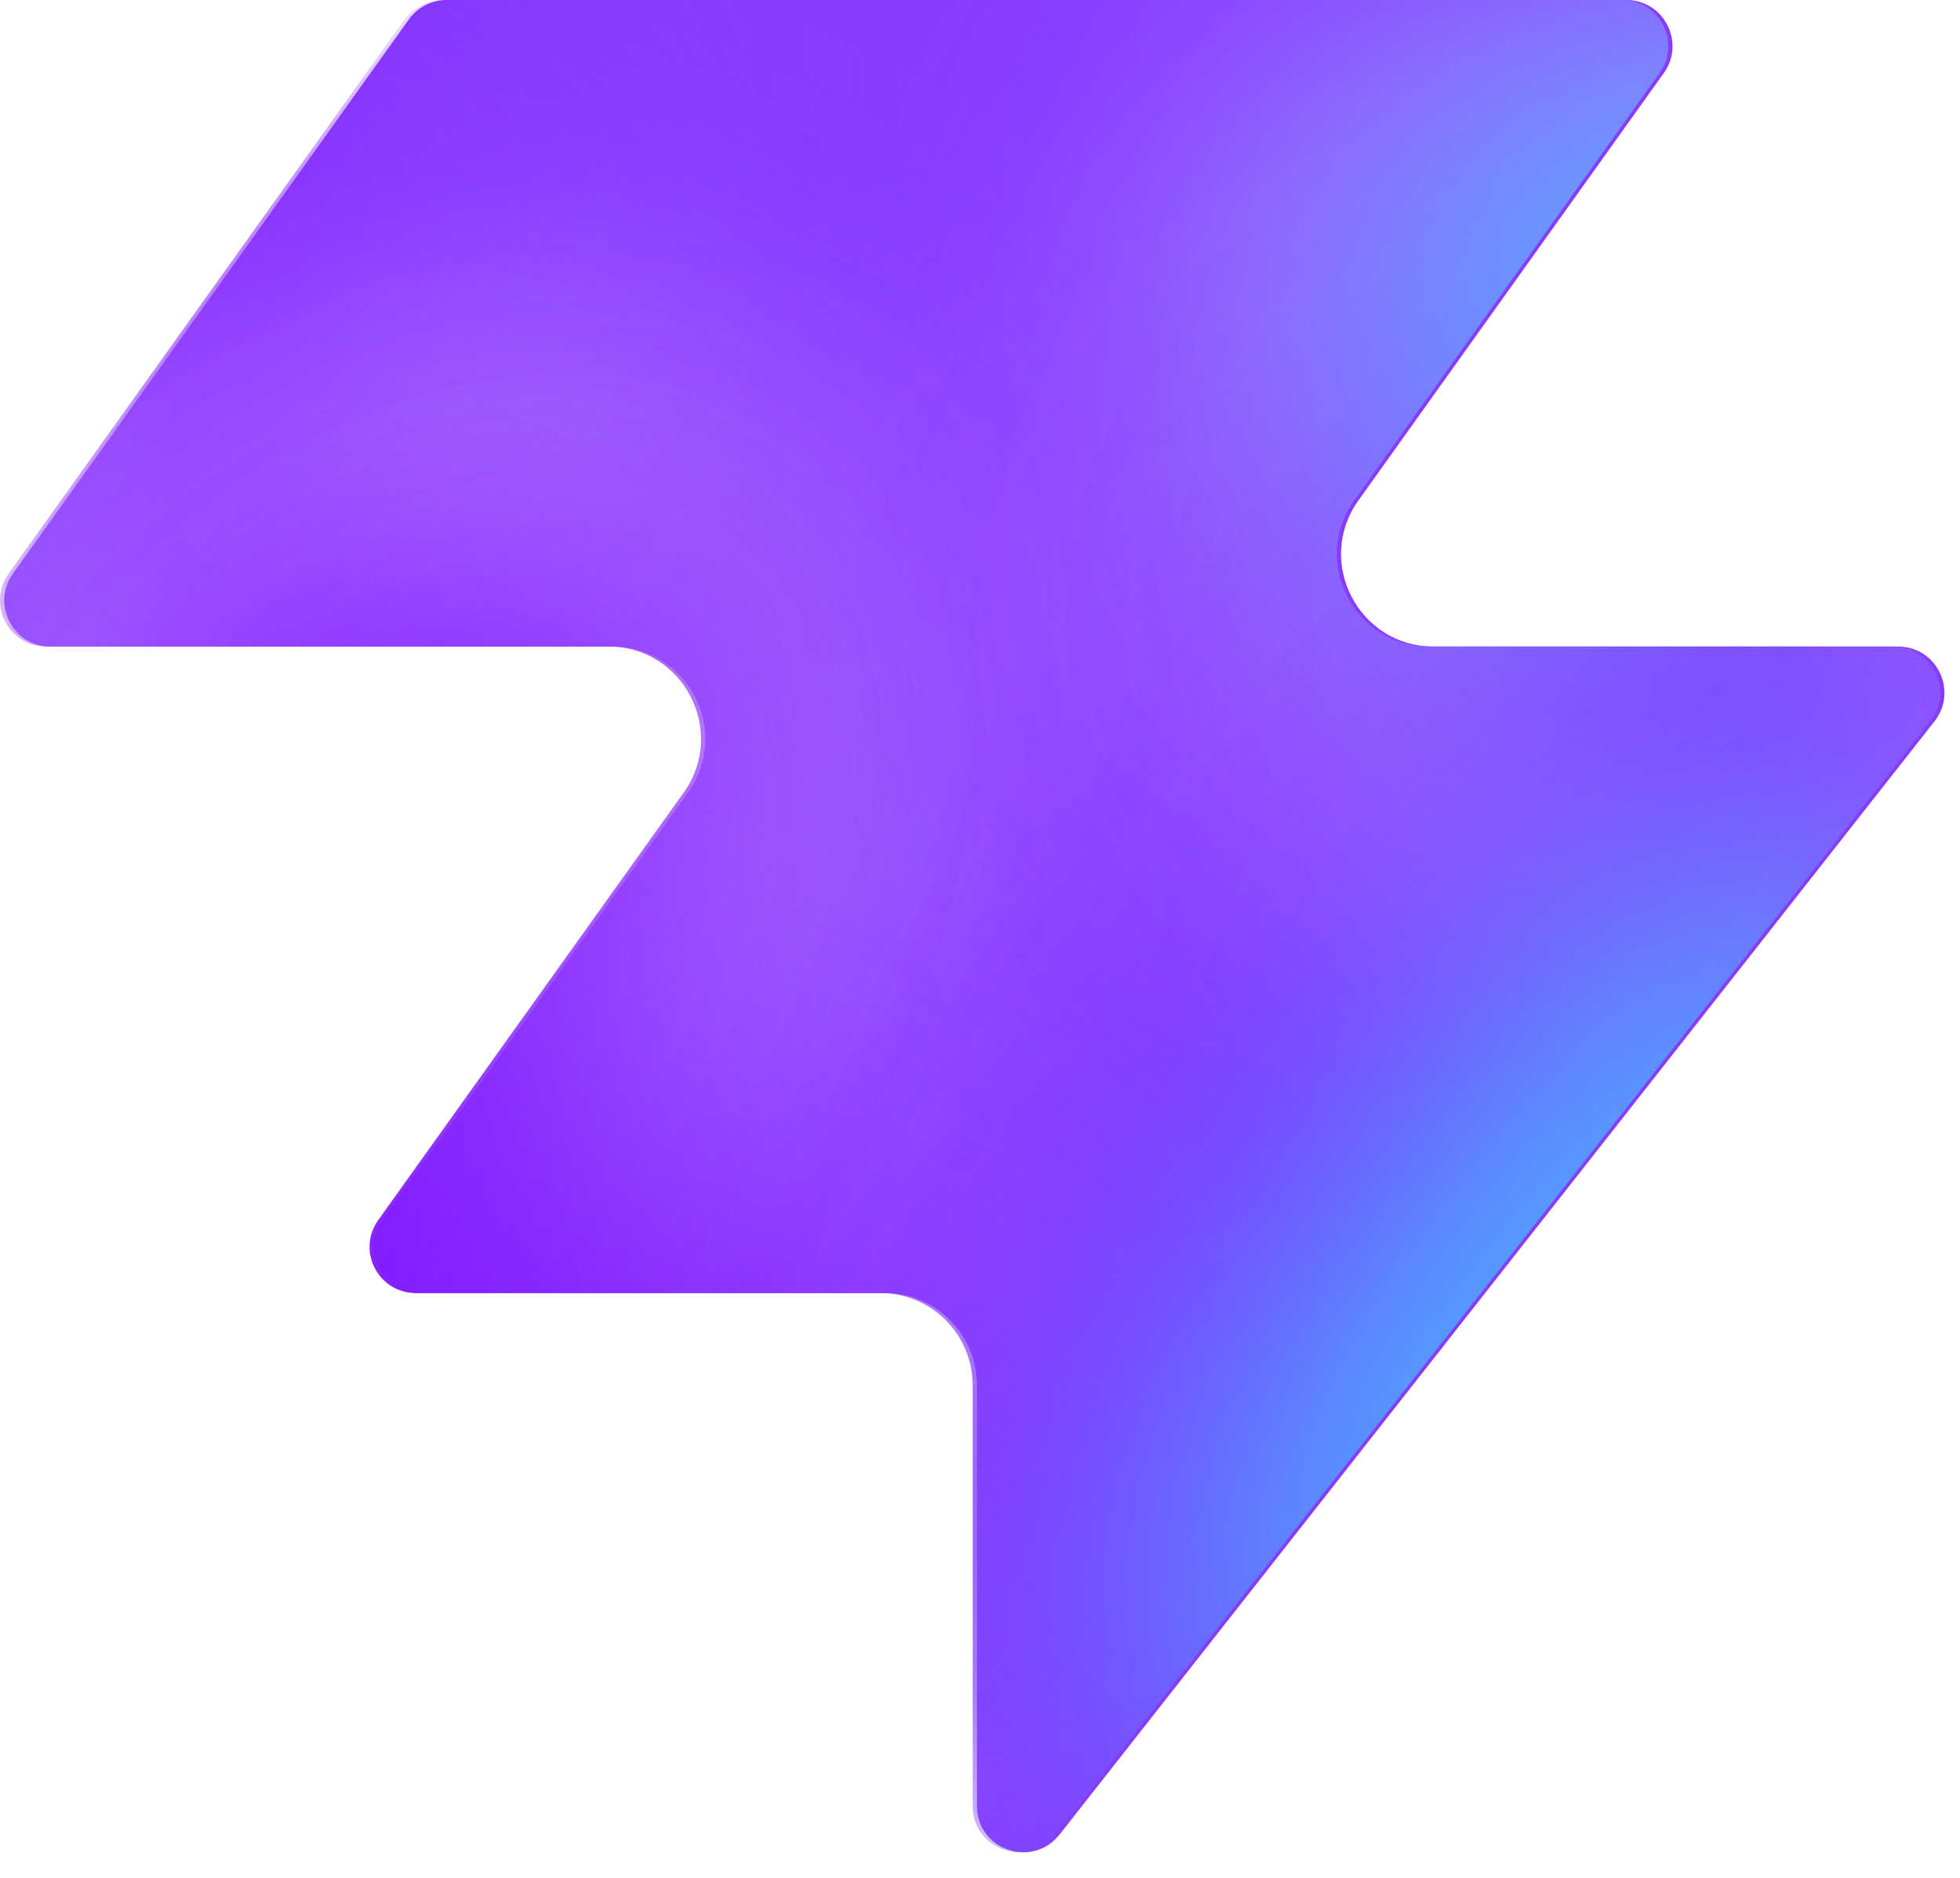
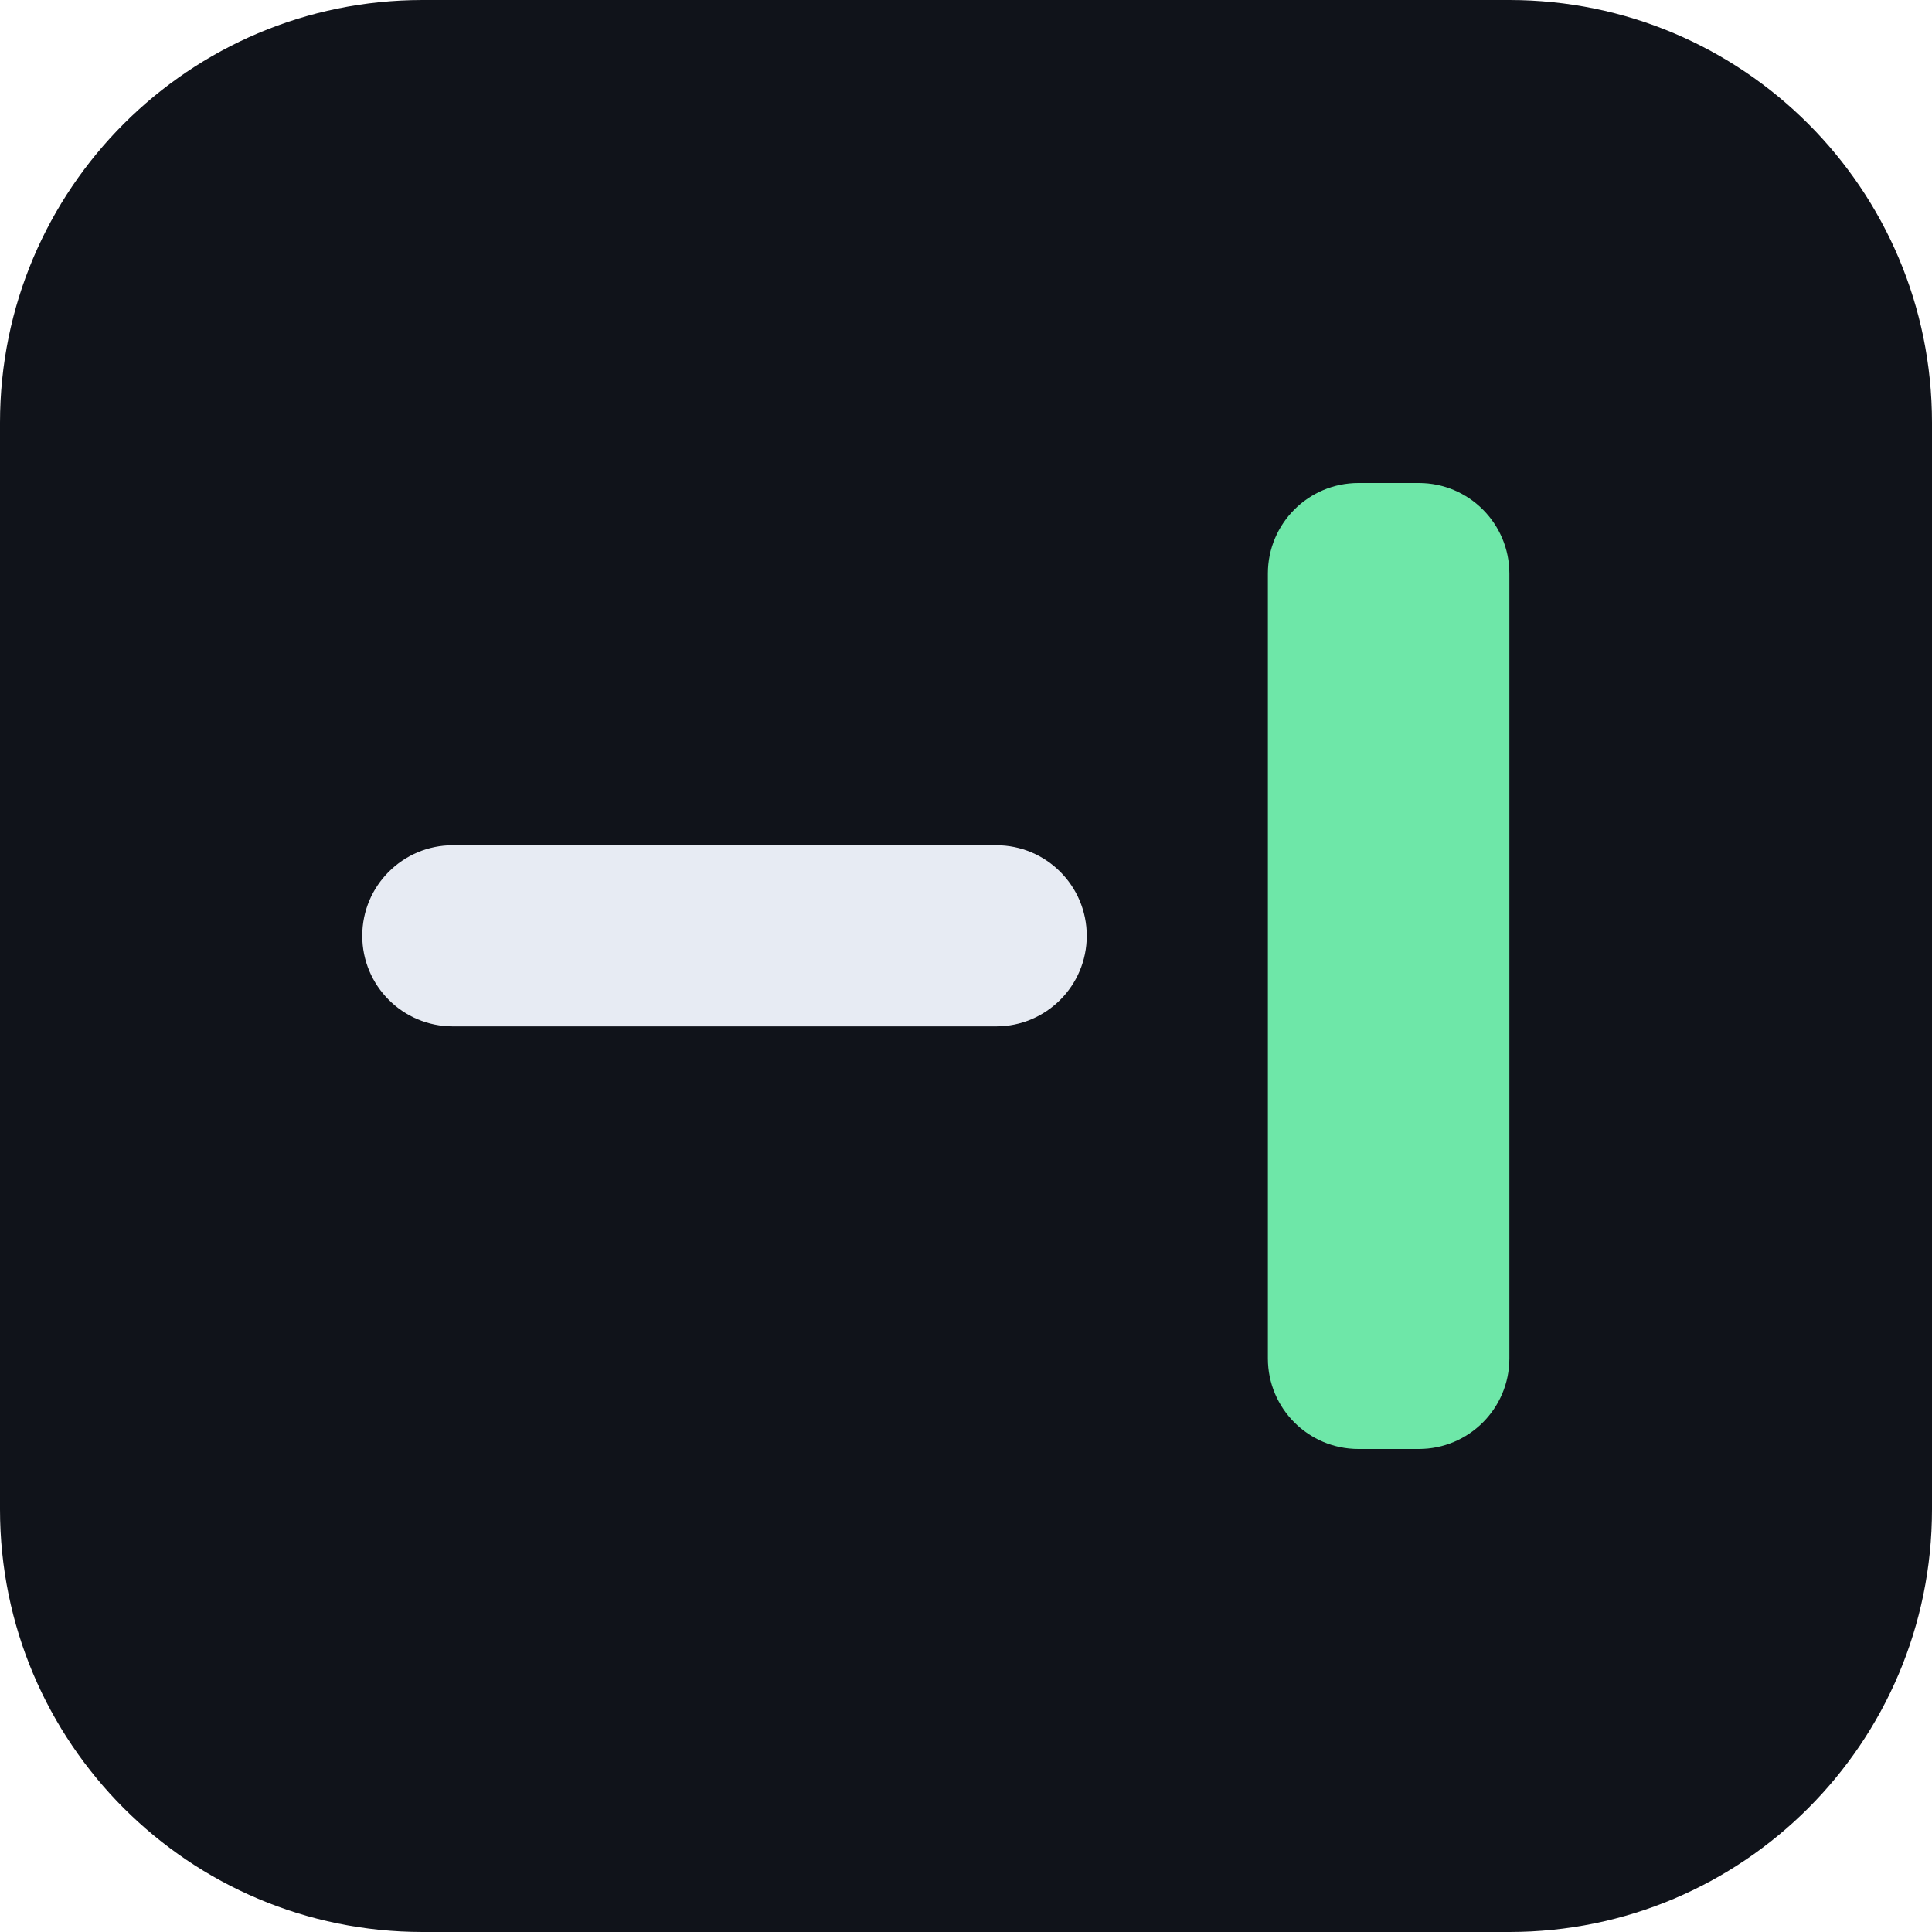
- <svg xmlns="http://www.w3.org/2000/svg" width="48" height="46" fill="none" viewBox="0 0 48 46">
-   <path fill="#863bff" d="M25.946 44.938c-.664.845-2.021.375-2.021-.698V33.937a2.26 2.26 0 0 0-2.262-2.262H10.287c-.92 0-1.456-1.04-.92-1.788l7.48-10.471c1.07-1.497 0-3.578-1.842-3.578H1.237c-.92 0-1.456-1.04-.92-1.788L10.013.474c.214-.297.556-.474.92-.474h28.894c.92 0 1.456 1.04.92 1.788l-7.48 10.471c-1.07 1.498 0 3.579 1.842 3.579h11.377c.943 0 1.473 1.088.89 1.83L25.947 44.94z" style="fill:#863bff;fill:color(display-p3 .525 .23 1);fill-opacity:1" />
-   <mask id="a" width="48" height="46" x="0" y="0" maskUnits="userSpaceOnUse" style="mask-type:alpha">
-     <path fill="#000" d="M25.842 44.938c-.664.844-2.021.375-2.021-.698V33.937a2.26 2.26 0 0 0-2.262-2.262H10.183c-.92 0-1.456-1.04-.92-1.788l7.48-10.471c1.07-1.498 0-3.579-1.842-3.579H1.133c-.92 0-1.456-1.04-.92-1.787L9.91.473c.214-.297.556-.474.92-.474h28.894c.92 0 1.456 1.04.92 1.788l-7.48 10.471c-1.07 1.498 0 3.578 1.842 3.578h11.377c.943 0 1.473 1.088.89 1.832L25.843 44.94z" style="fill:#000;fill-opacity:1" />
-   </mask>
-   <g mask="url(#a)">
-     <g filter="url(#b)">
-       <ellipse cx="5.508" cy="14.704" fill="#ede6ff" rx="5.508" ry="14.704" style="fill:#ede6ff;fill:color(display-p3 .927 .903 1);fill-opacity:1" transform="matrix(.00324 1 1 -.00324 -4.47 31.516)" />
-     </g>
-     <g filter="url(#c)">
-       <ellipse cx="10.399" cy="29.851" fill="#ede6ff" rx="10.399" ry="29.851" style="fill:#ede6ff;fill:color(display-p3 .927 .903 1);fill-opacity:1" transform="matrix(.00324 1 1 -.00324 -39.328 7.883)" />
-     </g>
-     <g filter="url(#d)">
-       <ellipse cx="5.508" cy="30.487" fill="#7e14ff" rx="5.508" ry="30.487" style="fill:#7e14ff;fill:color(display-p3 .492 .077 1);fill-opacity:1" transform="rotate(89.814 -25.913 -14.639)scale(1 -1)" />
-     </g>
-     <g filter="url(#e)">
-       <ellipse cx="5.508" cy="30.599" fill="#7e14ff" rx="5.508" ry="30.599" style="fill:#7e14ff;fill:color(display-p3 .492 .077 1);fill-opacity:1" transform="rotate(89.814 -32.644 -3.334)scale(1 -1)" />
-     </g>
-     <g filter="url(#f)">
-       <ellipse cx="5.508" cy="30.599" fill="#7e14ff" rx="5.508" ry="30.599" style="fill:#7e14ff;fill:color(display-p3 .492 .077 1);fill-opacity:1" transform="matrix(.00324 1 1 -.00324 -34.34 30.47)" />
-     </g>
-     <g filter="url(#g)">
-       <ellipse cx="14.072" cy="22.078" fill="#ede6ff" rx="14.072" ry="22.078" style="fill:#ede6ff;fill:color(display-p3 .927 .903 1);fill-opacity:1" transform="rotate(93.35 24.506 48.493)scale(-1 1)" />
-     </g>
-     <g filter="url(#h)">
-       <ellipse cx="3.47" cy="21.501" fill="#7e14ff" rx="3.47" ry="21.501" style="fill:#7e14ff;fill:color(display-p3 .492 .077 1);fill-opacity:1" transform="rotate(89.009 28.708 47.59)scale(-1 1)" />
-     </g>
-     <g filter="url(#i)">
-       <ellipse cx="3.47" cy="21.501" fill="#7e14ff" rx="3.47" ry="21.501" style="fill:#7e14ff;fill:color(display-p3 .492 .077 1);fill-opacity:1" transform="rotate(89.009 28.708 47.59)scale(-1 1)" />
-     </g>
-     <g filter="url(#j)">
-       <ellipse cx=".387" cy="8.972" fill="#7e14ff" rx="4.407" ry="29.108" style="fill:#7e14ff;fill:color(display-p3 .492 .077 1);fill-opacity:1" transform="rotate(39.51 .387 8.972)" />
-     </g>
-     <g filter="url(#k)">
-       <ellipse cx="47.523" cy="-6.092" fill="#7e14ff" rx="4.407" ry="29.108" style="fill:#7e14ff;fill:color(display-p3 .492 .077 1);fill-opacity:1" transform="rotate(37.892 47.523 -6.092)" />
-     </g>
-     <g filter="url(#l)">
-       <ellipse cx="41.412" cy="6.333" fill="#47bfff" rx="5.971" ry="9.665" style="fill:#47bfff;fill:color(display-p3 .28 .748 1);fill-opacity:1" transform="rotate(37.892 41.412 6.333)" />
-     </g>
-     <g filter="url(#m)">
-       <ellipse cx="-1.879" cy="38.332" fill="#7e14ff" rx="4.407" ry="29.108" style="fill:#7e14ff;fill:color(display-p3 .492 .077 1);fill-opacity:1" transform="rotate(37.892 -1.88 38.332)" />
-     </g>
-     <g filter="url(#n)">
-       <ellipse cx="-1.879" cy="38.332" fill="#7e14ff" rx="4.407" ry="29.108" style="fill:#7e14ff;fill:color(display-p3 .492 .077 1);fill-opacity:1" transform="rotate(37.892 -1.88 38.332)" />
-     </g>
-     <g filter="url(#o)">
-       <ellipse cx="35.651" cy="29.907" fill="#7e14ff" rx="4.407" ry="29.108" style="fill:#7e14ff;fill:color(display-p3 .492 .077 1);fill-opacity:1" transform="rotate(37.892 35.651 29.907)" />
-     </g>
-     <g filter="url(#p)">
-       <ellipse cx="38.418" cy="32.4" fill="#47bfff" rx="5.971" ry="15.297" style="fill:#47bfff;fill:color(display-p3 .28 .748 1);fill-opacity:1" transform="rotate(37.892 38.418 32.4)" />
-     </g>
-   </g>
-   <defs>
-     <filter id="b" width="60.045" height="41.654" x="-19.77" y="16.149" color-interpolation-filters="sRGB" filterUnits="userSpaceOnUse">
-       <feFlood flood-opacity="0" result="BackgroundImageFix" />
-       <feBlend in="SourceGraphic" in2="BackgroundImageFix" result="shape" />
-       <feGaussianBlur result="effect1_foregroundBlur_2002_17158" stdDeviation="7.659" />
-     </filter>
-     <filter id="c" width="90.34" height="51.437" x="-54.613" y="-7.533" color-interpolation-filters="sRGB" filterUnits="userSpaceOnUse">
-       <feFlood flood-opacity="0" result="BackgroundImageFix" />
-       <feBlend in="SourceGraphic" in2="BackgroundImageFix" result="shape" />
-       <feGaussianBlur result="effect1_foregroundBlur_2002_17158" stdDeviation="7.659" />
-     </filter>
-     <filter id="d" width="79.355" height="29.4" x="-49.64" y="2.03" color-interpolation-filters="sRGB" filterUnits="userSpaceOnUse">
-       <feFlood flood-opacity="0" result="BackgroundImageFix" />
-       <feBlend in="SourceGraphic" in2="BackgroundImageFix" result="shape" />
-       <feGaussianBlur result="effect1_foregroundBlur_2002_17158" stdDeviation="4.596" />
-     </filter>
-     <filter id="e" width="79.579" height="29.4" x="-45.045" y="20.029" color-interpolation-filters="sRGB" filterUnits="userSpaceOnUse">
-       <feFlood flood-opacity="0" result="BackgroundImageFix" />
-       <feBlend in="SourceGraphic" in2="BackgroundImageFix" result="shape" />
-       <feGaussianBlur result="effect1_foregroundBlur_2002_17158" stdDeviation="4.596" />
-     </filter>
-     <filter id="f" width="79.579" height="29.4" x="-43.513" y="21.178" color-interpolation-filters="sRGB" filterUnits="userSpaceOnUse">
-       <feFlood flood-opacity="0" result="BackgroundImageFix" />
-       <feBlend in="SourceGraphic" in2="BackgroundImageFix" result="shape" />
-       <feGaussianBlur result="effect1_foregroundBlur_2002_17158" stdDeviation="4.596" />
-     </filter>
-     <filter id="g" width="74.749" height="58.852" x="15.756" y="-17.901" color-interpolation-filters="sRGB" filterUnits="userSpaceOnUse">
-       <feFlood flood-opacity="0" result="BackgroundImageFix" />
-       <feBlend in="SourceGraphic" in2="BackgroundImageFix" result="shape" />
-       <feGaussianBlur result="effect1_foregroundBlur_2002_17158" stdDeviation="7.659" />
-     </filter>
-     <filter id="h" width="61.377" height="25.362" x="23.548" y="2.284" color-interpolation-filters="sRGB" filterUnits="userSpaceOnUse">
-       <feFlood flood-opacity="0" result="BackgroundImageFix" />
-       <feBlend in="SourceGraphic" in2="BackgroundImageFix" result="shape" />
-       <feGaussianBlur result="effect1_foregroundBlur_2002_17158" stdDeviation="4.596" />
-     </filter>
-     <filter id="i" width="61.377" height="25.362" x="23.548" y="2.284" color-interpolation-filters="sRGB" filterUnits="userSpaceOnUse">
-       <feFlood flood-opacity="0" result="BackgroundImageFix" />
-       <feBlend in="SourceGraphic" in2="BackgroundImageFix" result="shape" />
-       <feGaussianBlur result="effect1_foregroundBlur_2002_17158" stdDeviation="4.596" />
-     </filter>
-     <filter id="j" width="56.045" height="63.649" x="-27.636" y="-22.853" color-interpolation-filters="sRGB" filterUnits="userSpaceOnUse">
-       <feFlood flood-opacity="0" result="BackgroundImageFix" />
-       <feBlend in="SourceGraphic" in2="BackgroundImageFix" result="shape" />
-       <feGaussianBlur result="effect1_foregroundBlur_2002_17158" stdDeviation="4.596" />
-     </filter>
-     <filter id="k" width="54.814" height="64.646" x="20.116" y="-38.415" color-interpolation-filters="sRGB" filterUnits="userSpaceOnUse">
-       <feFlood flood-opacity="0" result="BackgroundImageFix" />
-       <feBlend in="SourceGraphic" in2="BackgroundImageFix" result="shape" />
-       <feGaussianBlur result="effect1_foregroundBlur_2002_17158" stdDeviation="4.596" />
-     </filter>
-     <filter id="l" width="33.541" height="35.313" x="24.641" y="-11.323" color-interpolation-filters="sRGB" filterUnits="userSpaceOnUse">
-       <feFlood flood-opacity="0" result="BackgroundImageFix" />
-       <feBlend in="SourceGraphic" in2="BackgroundImageFix" result="shape" />
-       <feGaussianBlur result="effect1_foregroundBlur_2002_17158" stdDeviation="4.596" />
-     </filter>
-     <filter id="m" width="54.814" height="64.646" x="-29.286" y="6.009" color-interpolation-filters="sRGB" filterUnits="userSpaceOnUse">
-       <feFlood flood-opacity="0" result="BackgroundImageFix" />
-       <feBlend in="SourceGraphic" in2="BackgroundImageFix" result="shape" />
-       <feGaussianBlur result="effect1_foregroundBlur_2002_17158" stdDeviation="4.596" />
-     </filter>
-     <filter id="n" width="54.814" height="64.646" x="-29.286" y="6.009" color-interpolation-filters="sRGB" filterUnits="userSpaceOnUse">
-       <feFlood flood-opacity="0" result="BackgroundImageFix" />
-       <feBlend in="SourceGraphic" in2="BackgroundImageFix" result="shape" />
-       <feGaussianBlur result="effect1_foregroundBlur_2002_17158" stdDeviation="4.596" />
-     </filter>
-     <filter id="o" width="54.814" height="64.646" x="8.244" y="-2.416" color-interpolation-filters="sRGB" filterUnits="userSpaceOnUse">
-       <feFlood flood-opacity="0" result="BackgroundImageFix" />
-       <feBlend in="SourceGraphic" in2="BackgroundImageFix" result="shape" />
-       <feGaussianBlur result="effect1_foregroundBlur_2002_17158" stdDeviation="4.596" />
-     </filter>
-     <filter id="p" width="39.409" height="43.623" x="18.713" y="10.588" color-interpolation-filters="sRGB" filterUnits="userSpaceOnUse">
-       <feFlood flood-opacity="0" result="BackgroundImageFix" />
-       <feBlend in="SourceGraphic" in2="BackgroundImageFix" result="shape" />
-       <feGaussianBlur result="effect1_foregroundBlur_2002_17158" stdDeviation="4.596" />
-     </filter>
-   </defs>
+ <svg xmlns="http://www.w3.org/2000/svg" viewBox="0 0 32 32">
+   <rect width="32" height="32" rx="7" fill="#10131a" />
+   <rect x="6" y="14" width="12" height="3" rx="1.5" fill="#e7ebf3" />
+   <rect x="21" y="8" width="4" height="16" rx="1.5" fill="#6ee7a8" />
</svg>
